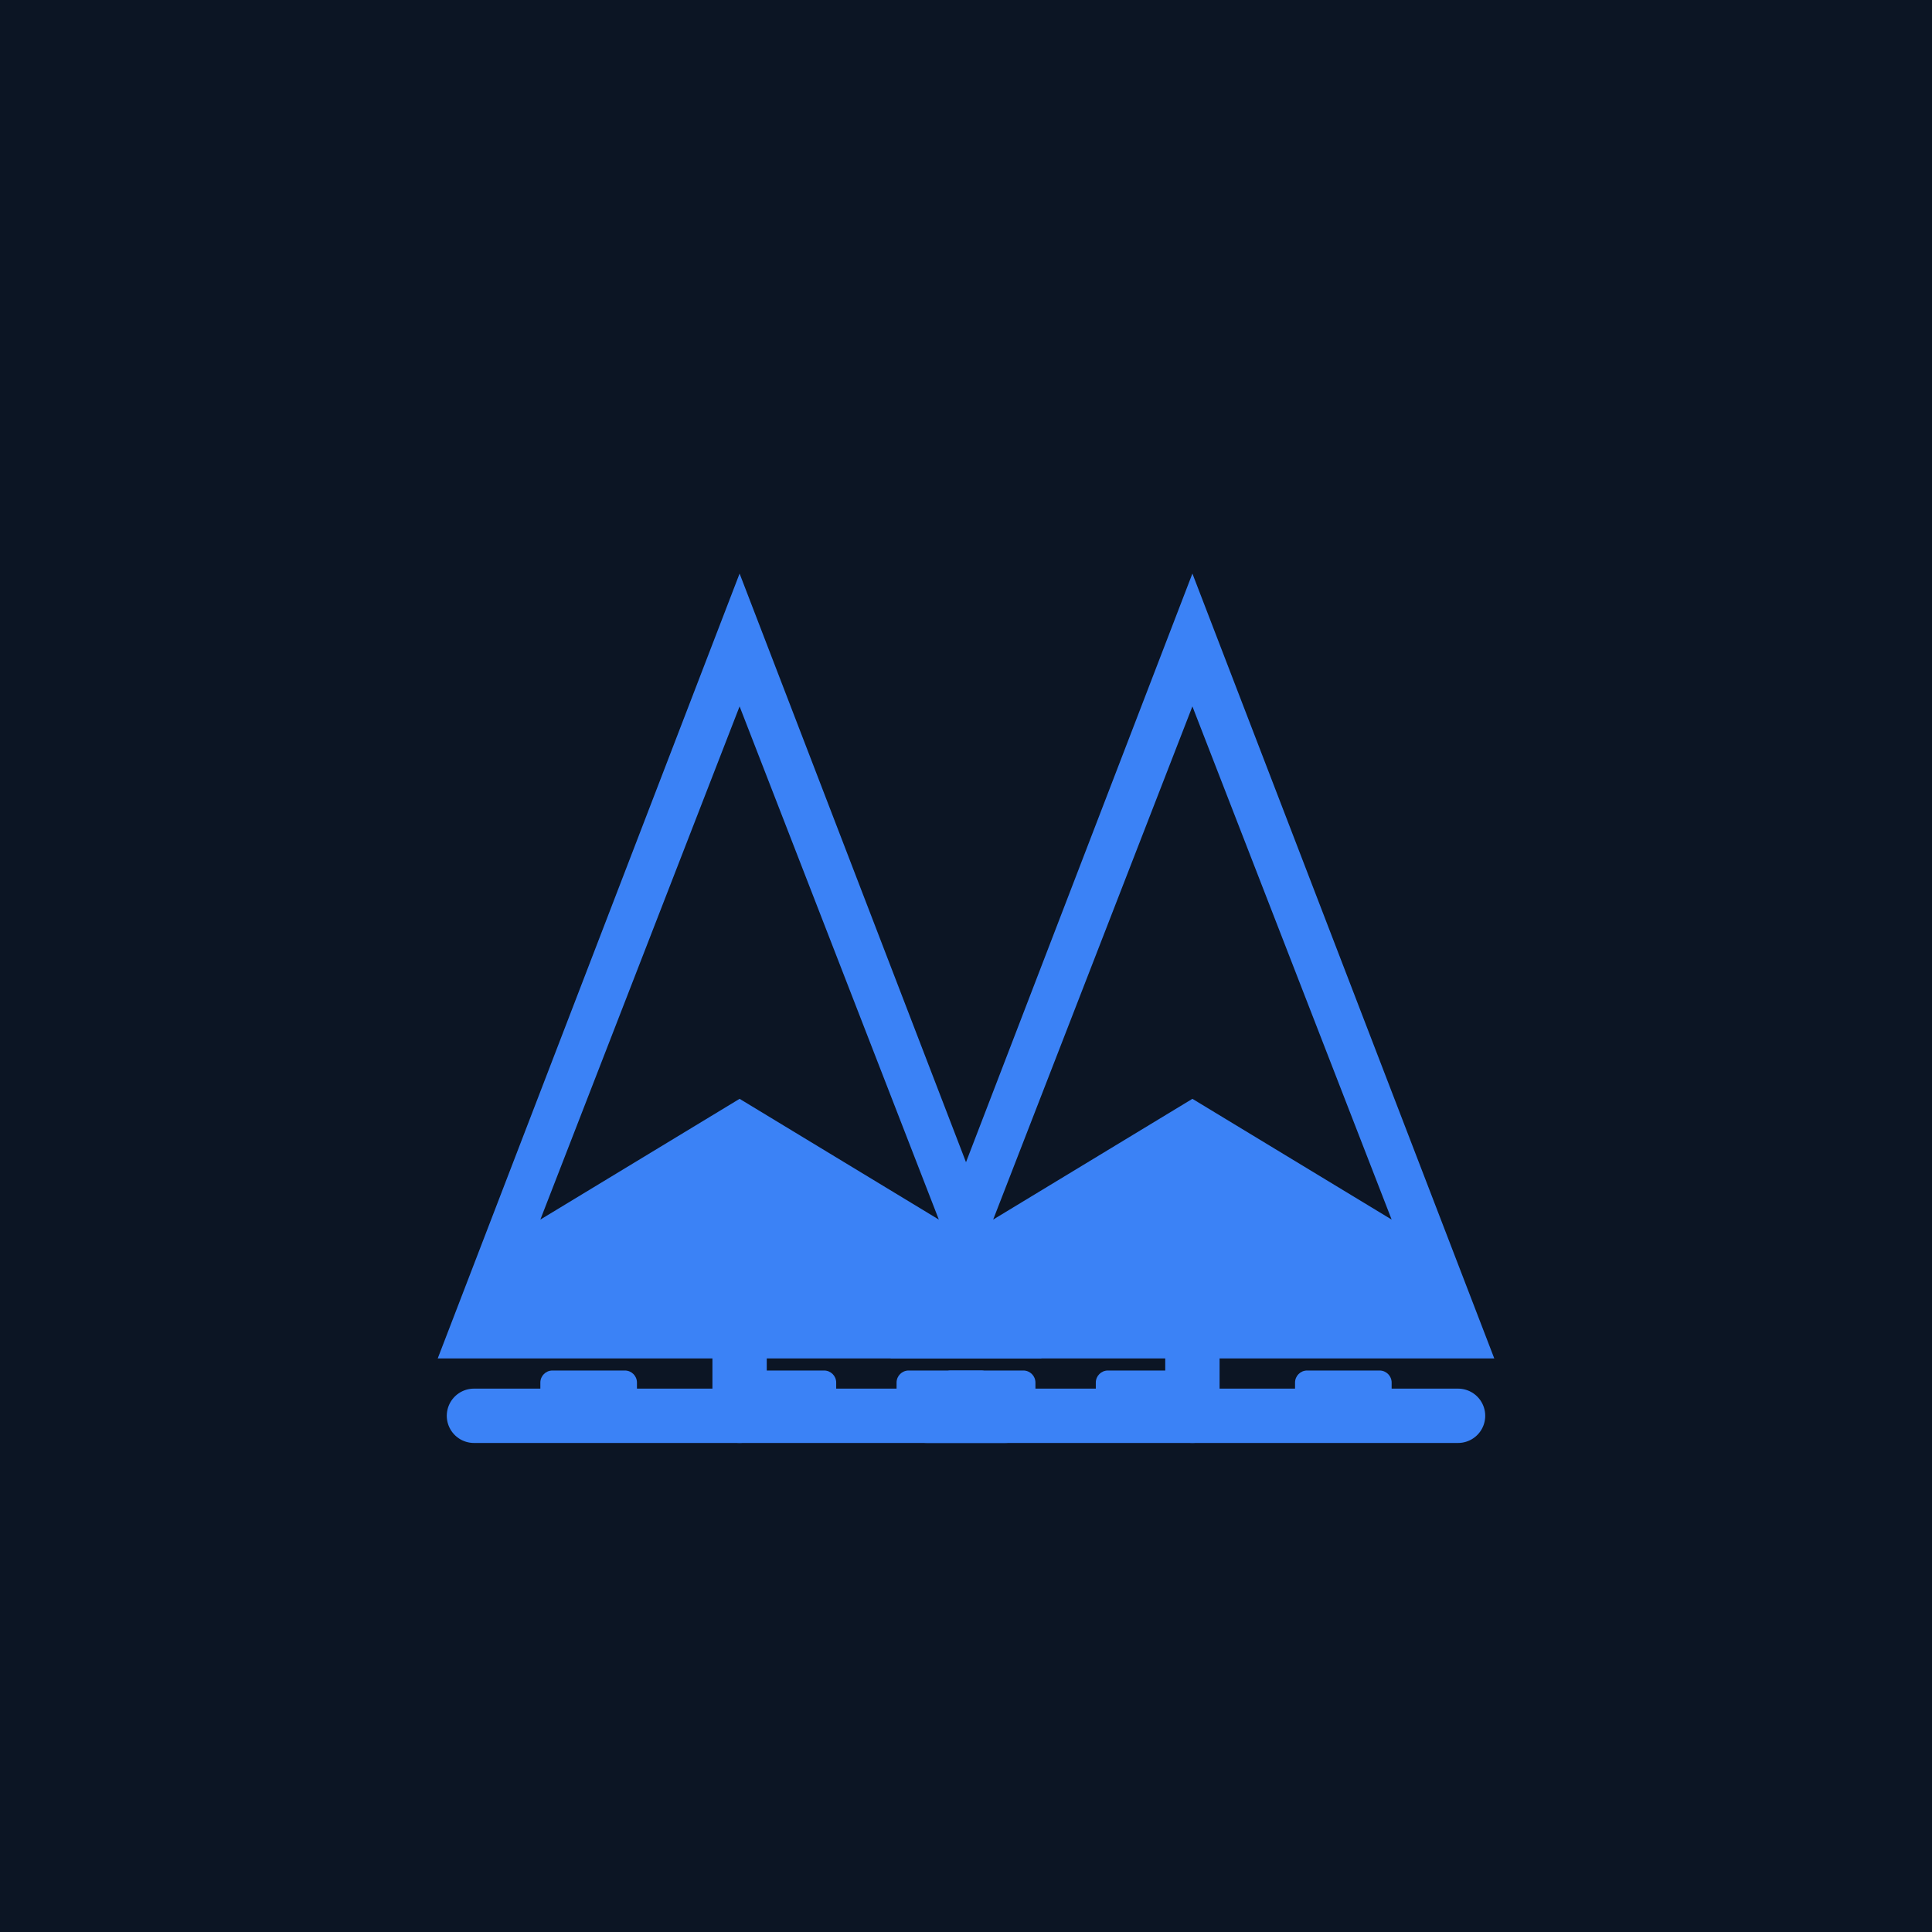
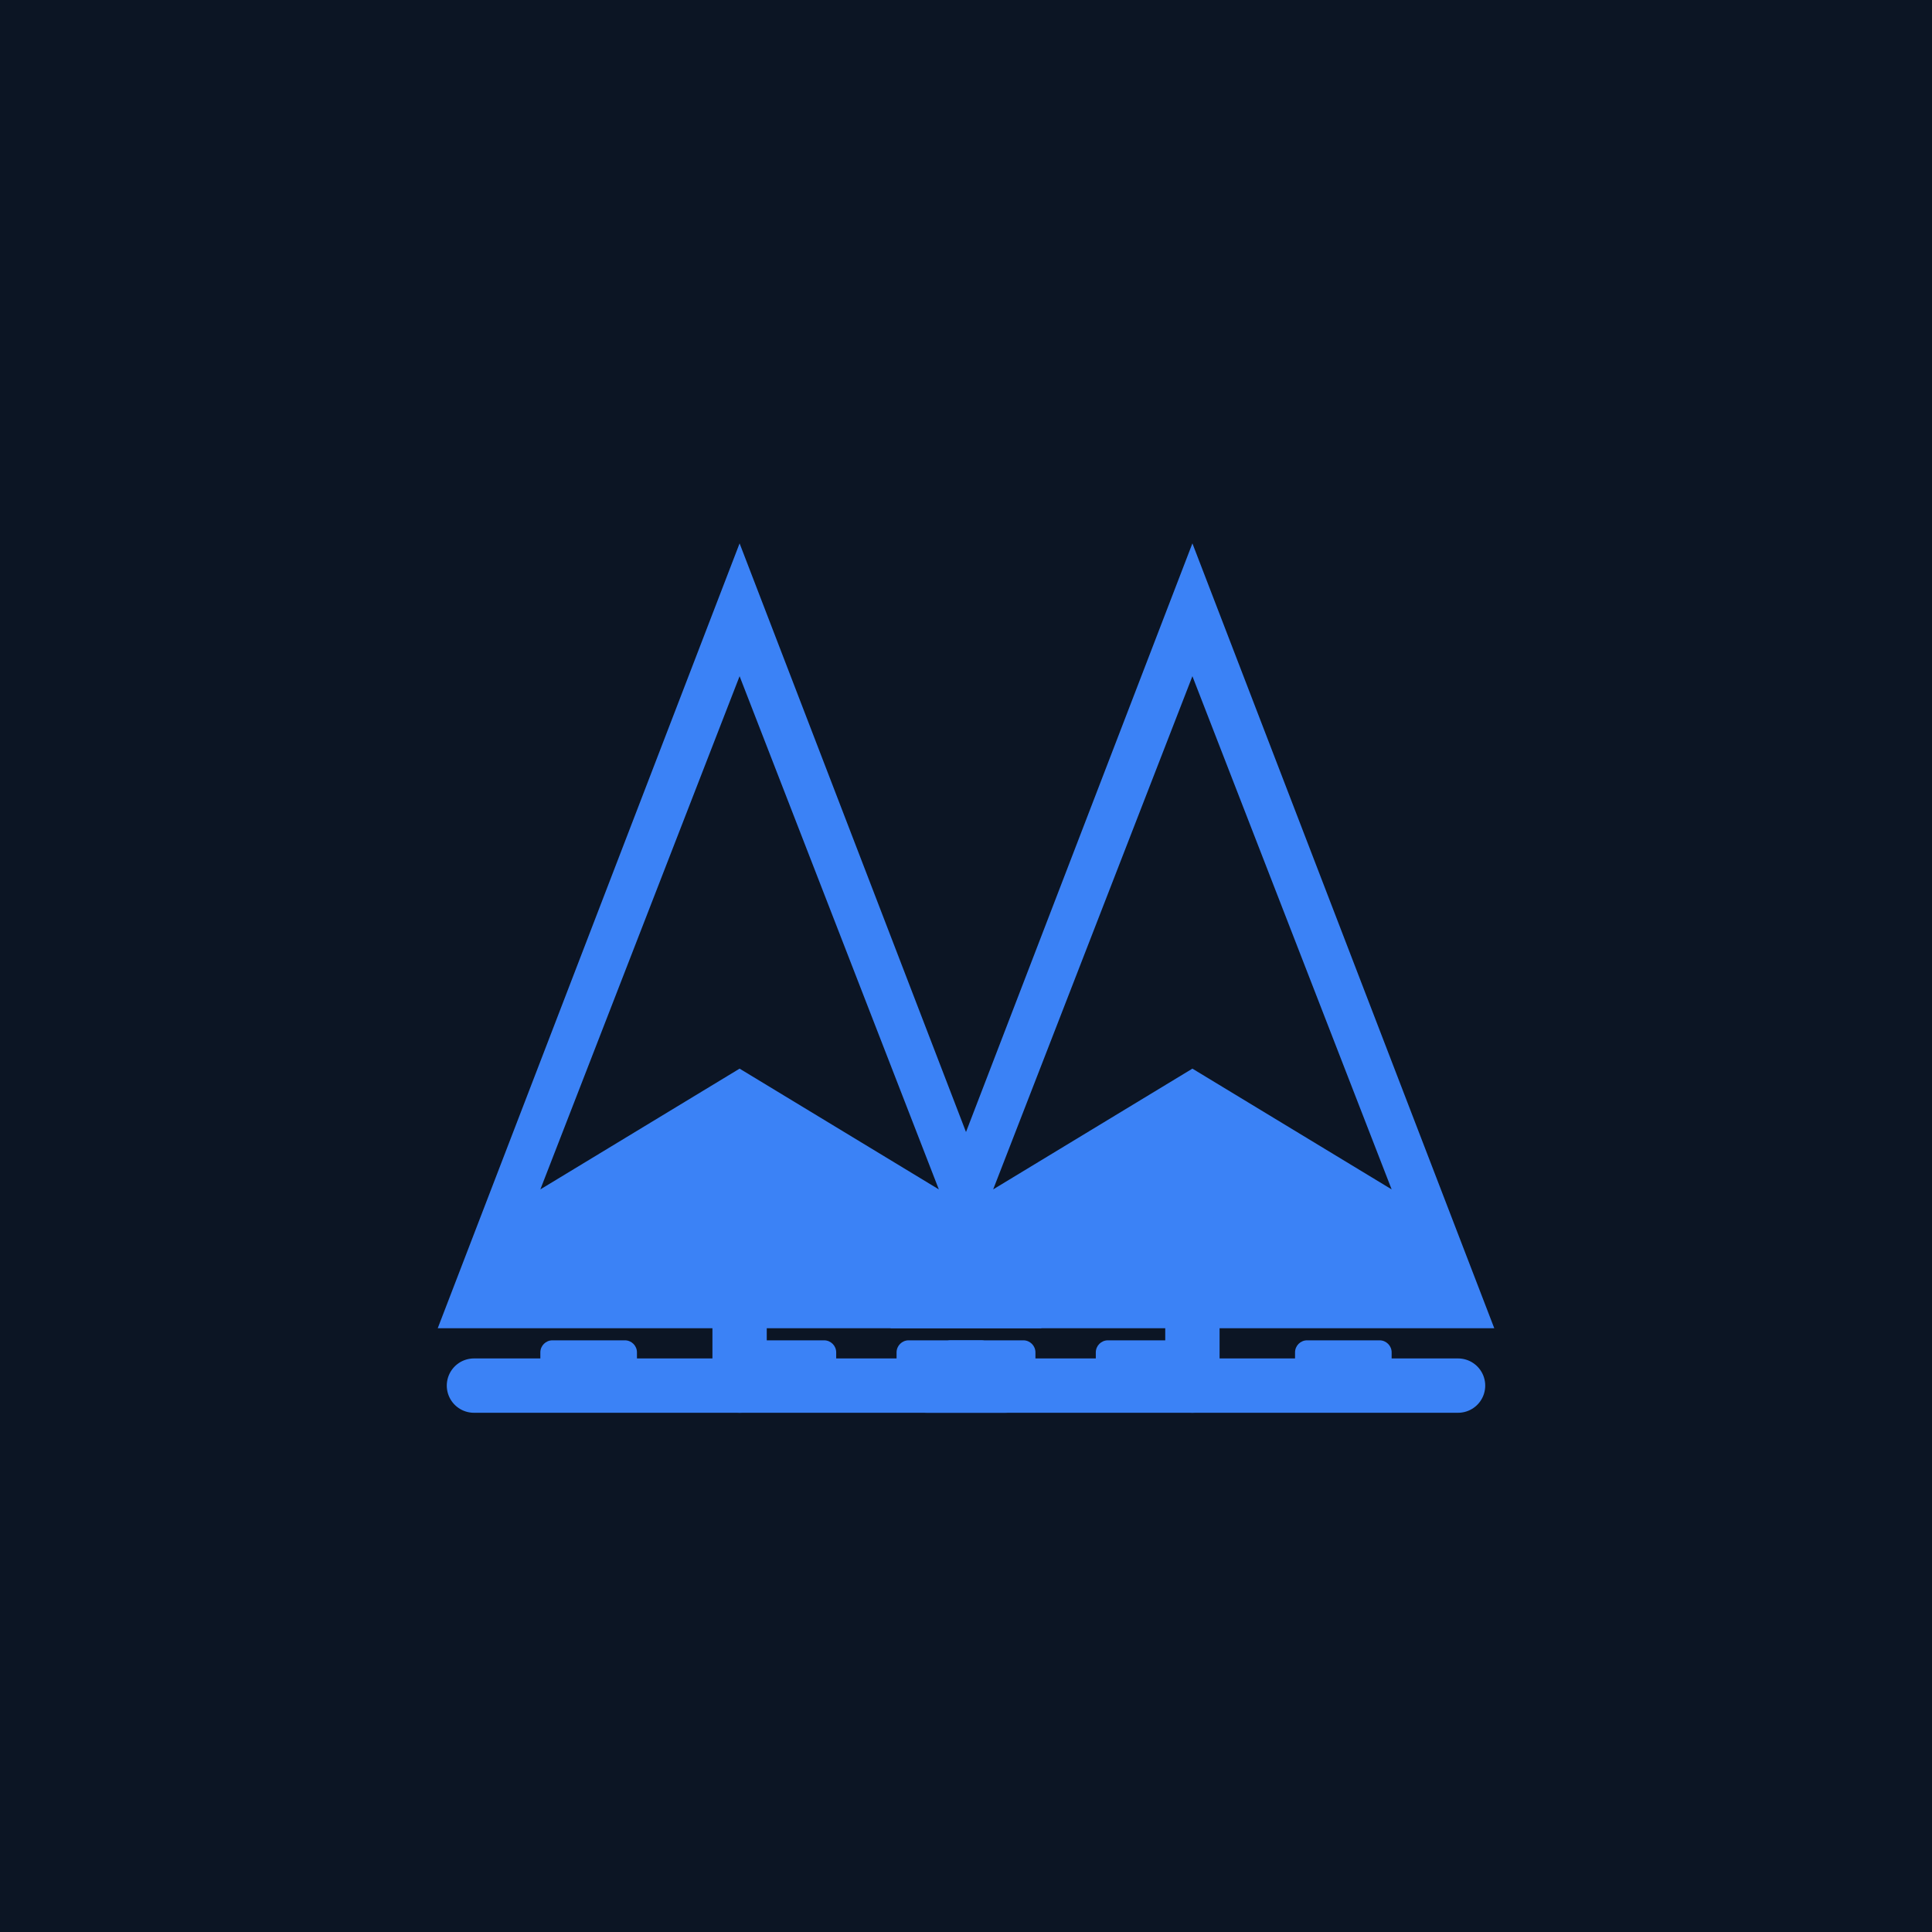
<svg xmlns="http://www.w3.org/2000/svg" viewBox="0 0 512 512">
  <rect width="512" height="512" fill="#0C1524" />
  <rect width="512" height="512" rx="112" fill="#0C1524" />
-   <g transform="translate(196,256) scale(0.8) translate(-256,-256)">
+   <g transform="translate(196,248) scale(0.8) translate(-256,-256)">
    <path d="M156 386 L256 126 L356 386Z" fill="#3B82F6" />
    <polygon points="256,170 190,340 256,300 322,340" fill="#0C1524" />
    <rect x="168" y="355" width="176" height="18" rx="4" fill="#3B82F6" />
    <line x1="256" y1="355" x2="256" y2="405" stroke="#3B82F6" stroke-width="18" stroke-linecap="round" />
    <line x1="168" y1="405" x2="344" y2="405" stroke="#3B82F6" stroke-width="18" stroke-linecap="round" />
    <rect x="190" y="390" width="32" height="15" rx="4" fill="#3B82F6" />
    <rect x="256" y="390" width="32" height="15" rx="4" fill="#3B82F6" />
    <rect x="322" y="390" width="32" height="15" rx="4" fill="#3B82F6" />
  </g>
-   <g transform="translate(316,256) scale(-0.8,0.8) translate(-256,-256)">
+   <g transform="translate(316,248) scale(-0.8,0.8) translate(-256,-256)">
    <path d="M156 386 L256 126 L356 386Z" fill="#3B82F6" />
    <polygon points="256,170 190,340 256,300 322,340" fill="#0C1524" />
    <rect x="168" y="355" width="176" height="18" rx="4" fill="#3B82F6" />
    <line x1="256" y1="355" x2="256" y2="405" stroke="#3B82F6" stroke-width="18" stroke-linecap="round" />
    <line x1="168" y1="405" x2="344" y2="405" stroke="#3B82F6" stroke-width="18" stroke-linecap="round" />
    <rect x="190" y="390" width="32" height="15" rx="4" fill="#3B82F6" />
    <rect x="256" y="390" width="32" height="15" rx="4" fill="#3B82F6" />
    <rect x="322" y="390" width="32" height="15" rx="4" fill="#3B82F6" />
  </g>
</svg>
